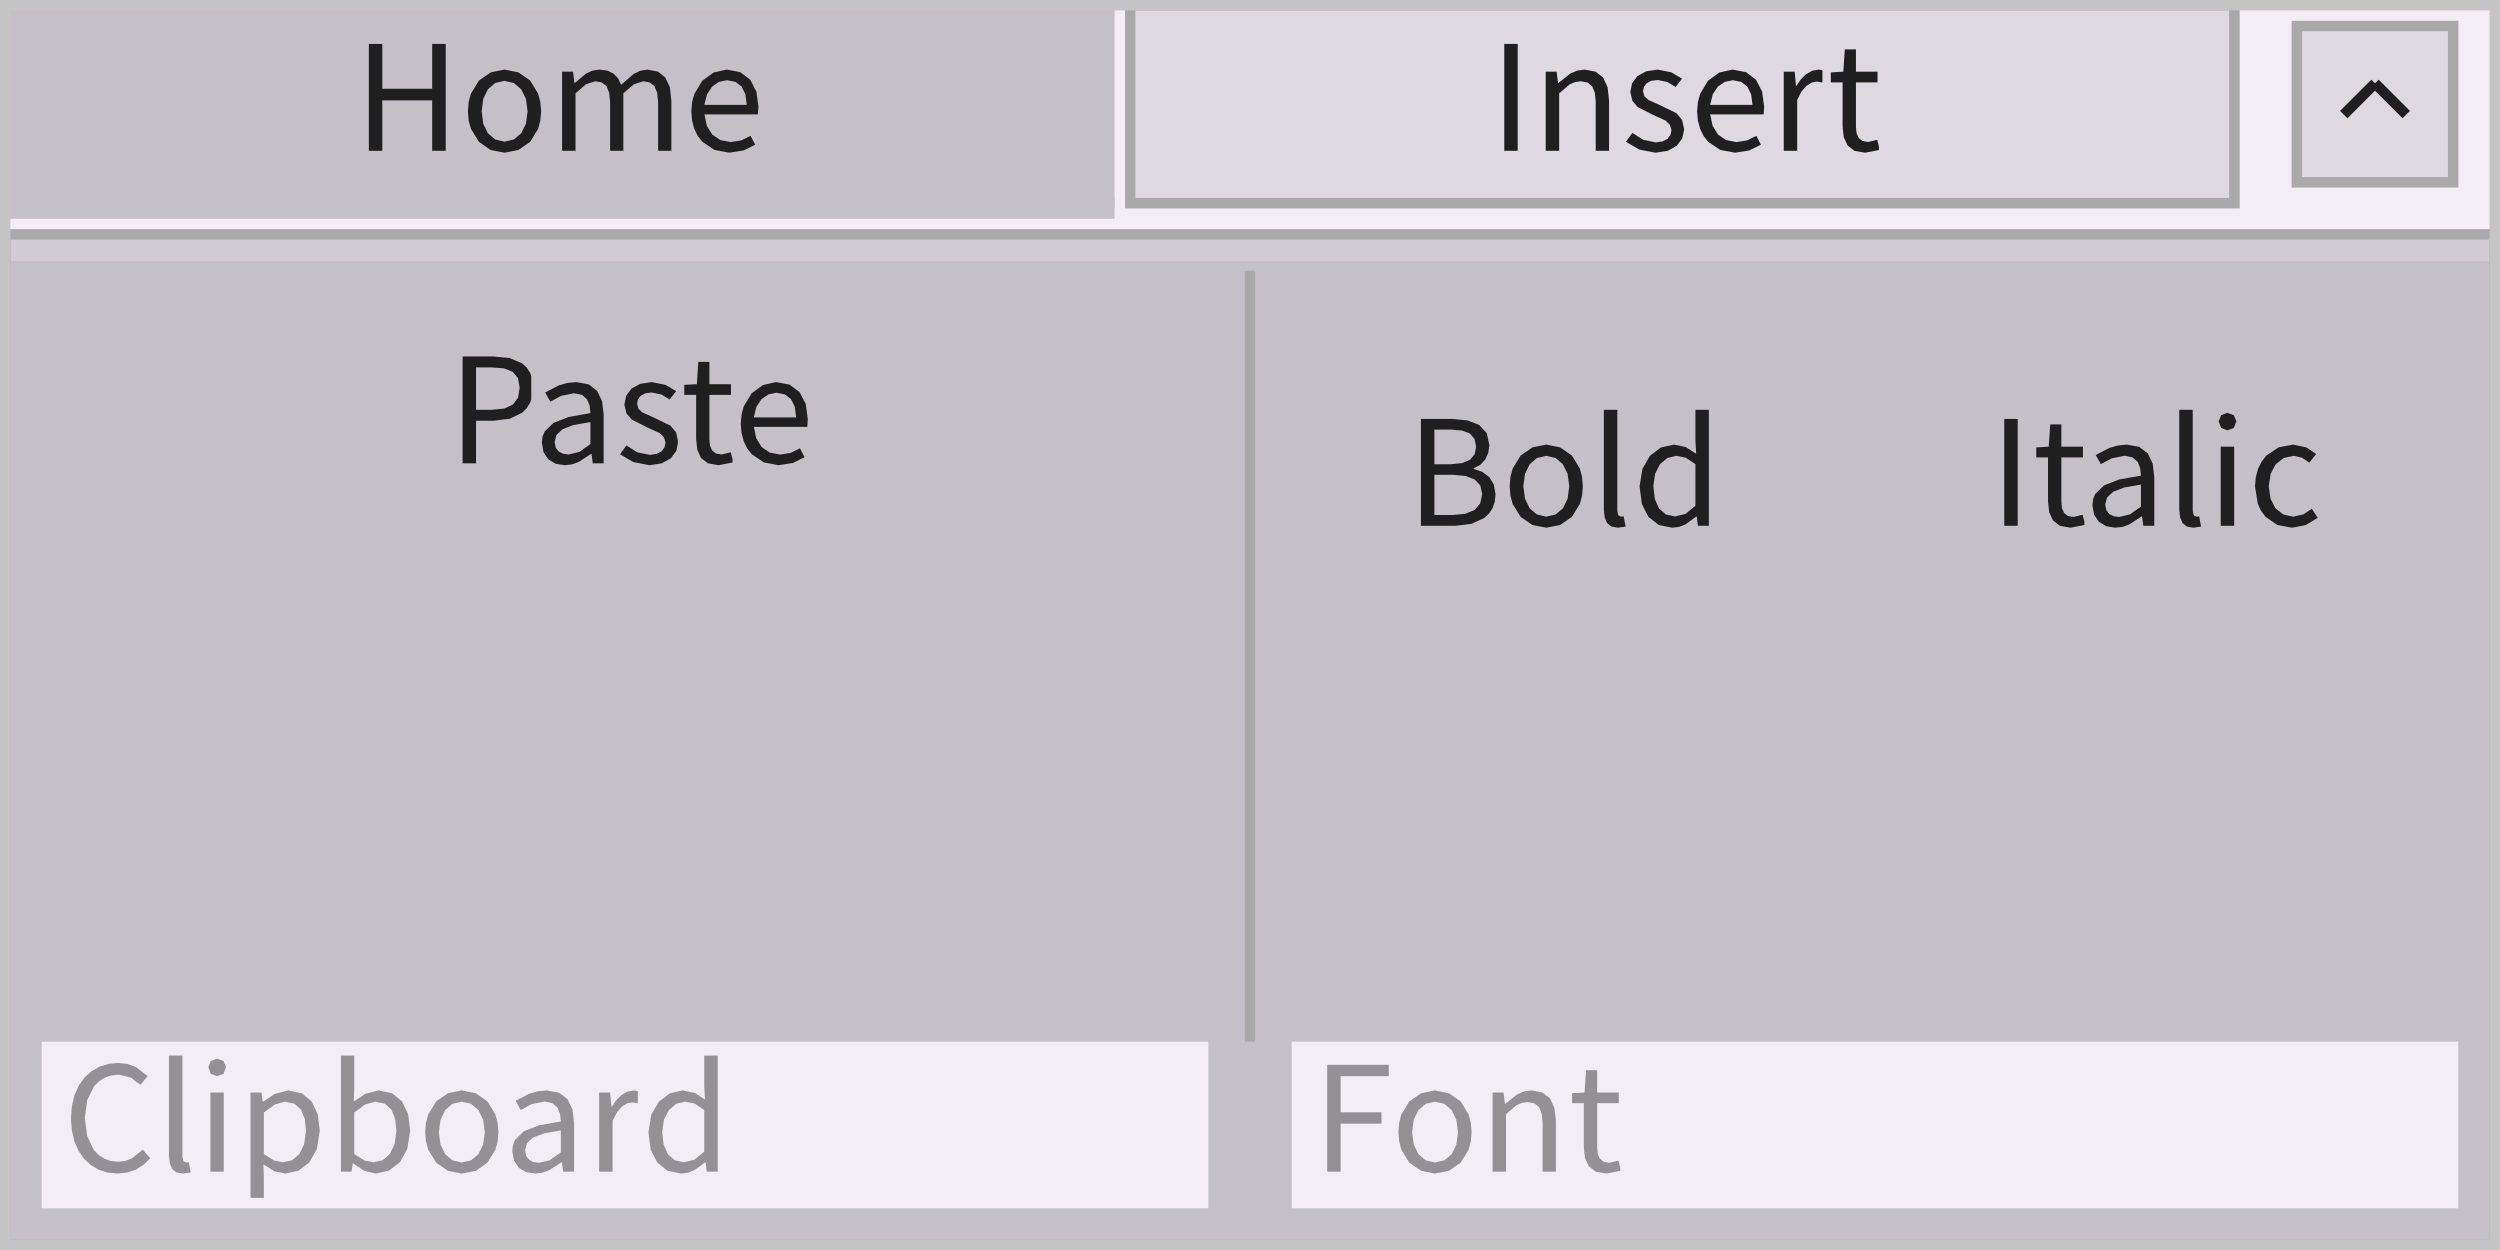
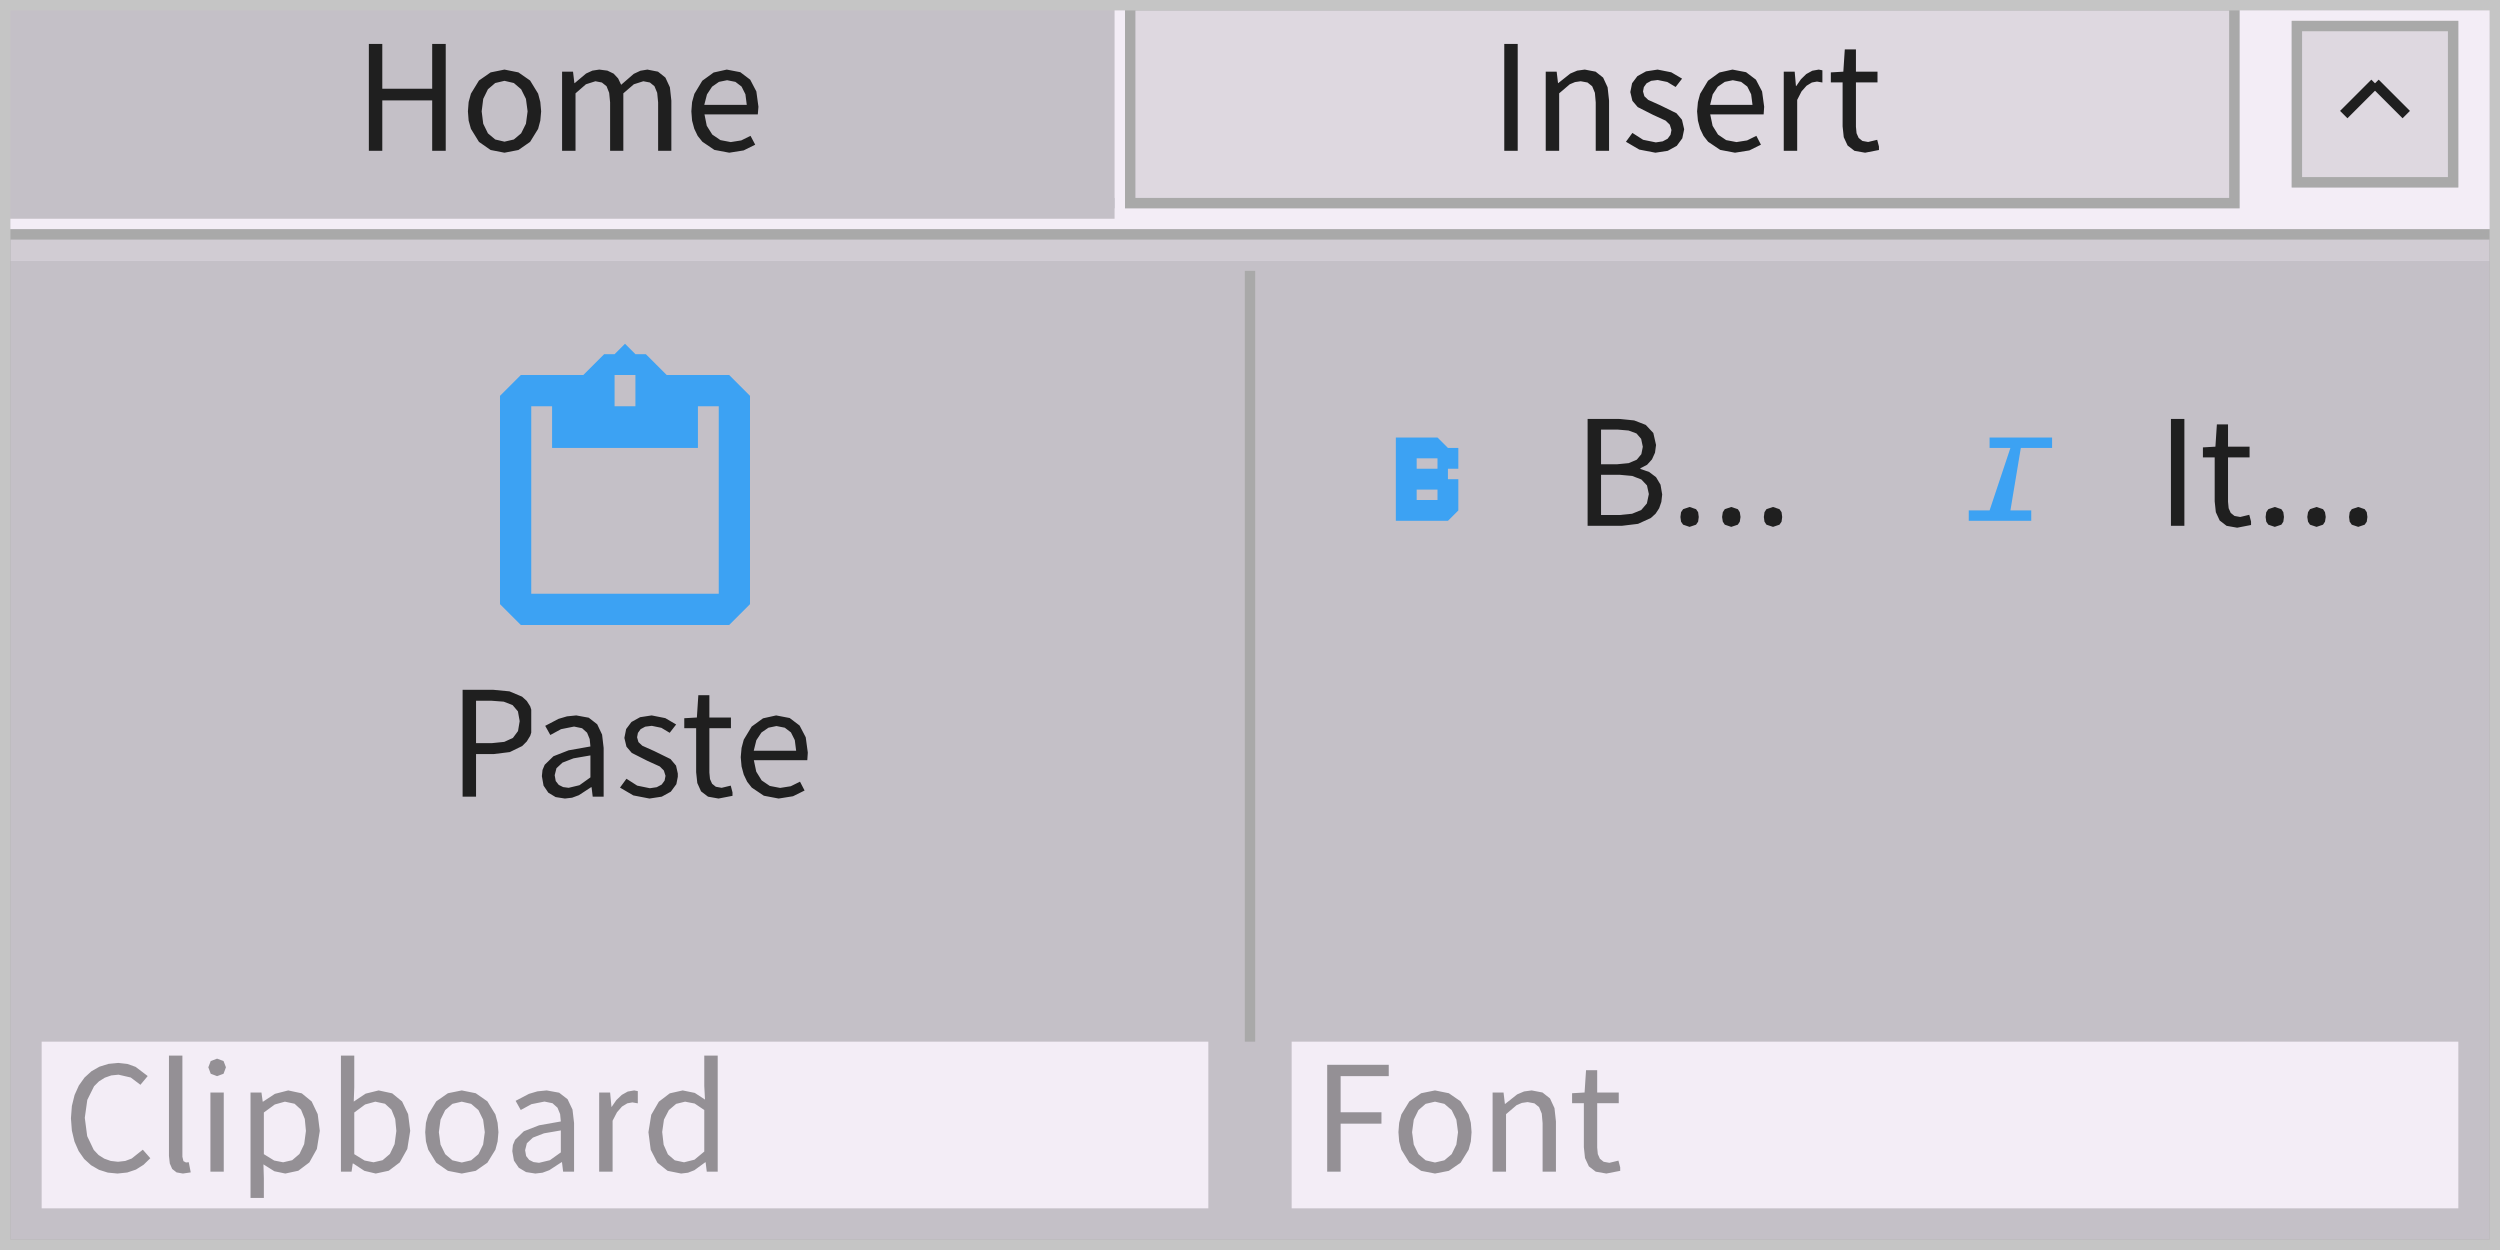
<svg xmlns="http://www.w3.org/2000/svg" width="240" height="120" viewBox="0 0 240 120">
  <rect x="0" y="0" width="240" height="120" fill="rgba(240,240,240,1.00)" />
  <rect x="0" y="0" width="240" height="120" fill="rgba(243,237,247,1.00)" />
  <rect x="0" y="0" width="107" height="20" fill="rgba(190,185,193,1.00)" />
  <rect x="0" y="19" width="107" height="2" fill="rgba(190,185,193,1.00)" />
  <path d="M41.49 14.48L42.79 14.48L42.79 4.22L41.49 4.22L41.49 8.52L36.70 8.52L36.70 4.22L35.41 4.22L35.41 14.48L36.70 14.48L36.70 9.64L41.49 9.64ZM51.87 11.58L51.95 10.69L51.87 9.79L51.66 8.99L50.89 7.73L49.77 6.95L48.43 6.68L47.10 6.95L45.98 7.73L45.21 8.99L44.99 9.79L44.92 10.69L44.99 11.58L45.21 12.37L45.98 13.62L47.10 14.40L48.43 14.66L48.43 14.66L49.77 14.40L50.89 13.62L51.66 12.37ZM46.24 10.69L46.39 9.49L46.84 8.57L47.54 7.97L48.43 7.76L49.33 7.97L50.03 8.57L50.49 9.49L50.65 10.69L50.49 11.88L50.03 12.80L49.33 13.39L48.43 13.60L48.43 13.60L47.54 13.39L46.84 12.80L46.39 11.88ZM57.16 7.80L57.78 7.92L58.23 8.28L58.48 8.91L58.57 9.83L58.57 14.48L59.84 14.48L59.84 8.96L60.85 8.09L61.76 7.80L62.39 7.92L62.83 8.28L63.09 8.91L63.18 9.83L63.18 14.48L64.45 14.48L64.45 9.66L64.31 8.38L63.88 7.45L63.17 6.88L62.15 6.68L61.48 6.79L60.84 7.09L59.63 8.14L59.34 7.53L58.91 7.07L58.31 6.78L57.53 6.68L56.87 6.78L56.26 7.06L55.17 7.98L55.14 7.98L55.01 6.88L53.96 6.88L53.96 14.48L55.25 14.48L55.25 8.96L56.25 8.09ZM71.16 13.48L70.15 13.64L69.16 13.45L68.38 12.92L67.85 12.08L67.63 10.98L72.75 10.98L72.81 10.25L72.61 8.78L72.02 7.65L71.07 6.93L69.77 6.68L68.51 6.96L67.42 7.75L66.66 9.01L66.44 9.80L66.37 10.69L66.44 11.58L66.65 12.36L66.98 13.05L67.43 13.61L68.58 14.39L70.01 14.66L70.01 14.66L71.39 14.44L72.50 13.89L72.05 13.04ZM69.80 7.70L70.60 7.86L71.19 8.31L71.56 9.05L71.69 10.07L67.61 10.07L67.87 9.06L68.36 8.32L69.02 7.86Z" fill="rgba(0,0,0,1.00)" fill-rule="nonzero" data-text="1" />
  <rect x="108" y="0" width="107" height="20" fill="rgba(219,213,222,1.00)" />
  <rect x="108.5" y="0.5" width="106" height="19" fill="none" stroke="rgba(158,158,158,1.00)" stroke-width="1" />
  <path d="M144.41 14.48L145.70 14.48L145.70 4.22L144.41 4.22ZM151.20 7.88L151.75 7.80L152.40 7.92L152.85 8.28L153.11 8.91L153.19 9.83L153.19 14.48L154.47 14.48L154.47 9.66L154.33 8.38L153.90 7.45L153.18 6.88L152.14 6.68L151.41 6.78L150.75 7.06L149.59 7.98L149.57 7.98L149.44 6.88L148.39 6.88L148.39 14.48L149.68 14.48L149.68 8.96L150.70 8.09ZM161.68 12.41L161.47 11.50L160.94 10.87L159.37 10.10L158.23 9.59L157.86 9.24L157.73 8.78L157.81 8.36L158.07 8.00L158.51 7.76L159.14 7.68L160.06 7.87L160.86 8.35L161.48 7.55L160.44 6.94L159.13 6.68L158.02 6.85L157.19 7.31L156.68 7.99L156.51 8.84L156.71 9.68L157.22 10.28L158.72 11.04L159.90 11.58L160.30 11.97L160.46 12.48L160.37 12.94L160.09 13.32L159.62 13.57L158.96 13.67L157.74 13.42L156.71 12.76L156.09 13.61L157.37 14.36L158.92 14.66L158.92 14.66L160.10 14.48L160.97 14.00L161.50 13.28ZM167.72 13.48L166.70 13.64L165.71 13.45L164.93 12.92L164.41 12.08L164.18 10.98L169.31 10.98L169.36 10.25L169.16 8.78L168.57 7.65L167.62 6.93L166.32 6.68L165.06 6.96L163.97 7.75L163.21 9.01L163.00 9.80L162.92 10.69L163.00 11.58L163.21 12.36L163.54 13.05L163.98 13.61L165.14 14.39L166.56 14.66L166.56 14.66L167.94 14.44L169.05 13.89L168.61 13.04ZM166.35 7.70L167.15 7.86L167.74 8.31L168.11 9.05L168.24 10.07L164.17 10.07L164.42 9.06L164.91 8.32L165.58 7.86ZM173.43 8.23L173.94 7.92L174.43 7.83L174.95 7.92L174.95 6.75L174.60 6.68L173.98 6.79L173.40 7.11L172.89 7.61L172.44 8.26L172.41 8.26L172.29 6.88L171.24 6.88L171.24 14.48L172.53 14.48L172.53 9.59L172.95 8.77ZM179.34 13.63L178.79 13.53L178.43 13.24L178.23 12.79L178.17 12.17L178.17 7.91L180.24 7.91L180.24 6.88L178.17 6.88L178.17 4.74L177.10 4.74L176.96 6.88L175.76 6.95L175.76 7.91L176.89 7.91L176.89 12.13L177.00 13.17L177.37 13.97L178.03 14.48L179.05 14.66L179.05 14.66L180.38 14.40L180.38 14.07L180.21 13.42Z" fill="rgba(0,0,0,1.00)" fill-rule="nonzero" data-text="1" />
  <rect x="220" y="2" width="16" height="16" fill="rgba(219,213,222,1.00)" />
  <rect x="220.5" y="2.5" width="15" height="15" fill="none" stroke="rgba(158,158,158,1.00)" stroke-width="1" />
  <line x1="225" y1="11" x2="228" y2="8" stroke="rgba(0,0,0,1.00)" stroke-width="1" />
  <line x1="228" y1="8" x2="231" y2="11" stroke="rgba(0,0,0,1.00)" stroke-width="1" />
  <clipPath id="clip_0">
    <rect x="0" y="22" width="240" height="98" />
  </clipPath>
  <g clip-path="url(#clip_0)">
    <rect x="0" y="22" width="240" height="3" fill="rgba(204,199,207,1.00)" />
    <rect x="0" y="25" width="240" height="95" fill="rgba(190,185,193,1.00)" />
    <rect x="0.5" y="22.5" width="239" height="97" fill="none" stroke="rgba(158,158,158,1.00)" stroke-width="1" />
    <rect x="8" y="30" width="104" height="52" fill="rgba(190,185,193,1.00)" />
-     <path d="M48.94 40.20L50.13 39.62L50.57 39.18L50.90 38.64L51.00 38.33L51.00 36.13L50.90 35.81L50.57 35.29L50.12 34.88L48.91 34.37L47.34 34.22L44.41 34.22L44.41 44.48L45.70 44.48L45.70 40.39L47.40 40.39ZM49.21 35.69L49.72 36.29L49.89 37.23L49.73 38.18L49.24 38.84L48.41 39.22L47.23 39.34L45.70 39.34L45.70 35.27L47.17 35.27L48.36 35.36ZM56.79 43.57L56.90 44.48L57.95 44.48L57.95 39.80L57.80 38.52L57.33 37.53L56.52 36.90L55.32 36.68L54.43 36.77L53.62 37.01L52.34 37.68L52.83 38.56L53.86 38.00L55.11 37.75L55.88 37.91L56.36 38.34L56.61 38.95L56.68 39.66L54.59 40.03L53.13 40.60L52.29 41.42L52.08 41.92L52.02 42.51L52.18 43.42L52.64 44.10L53.34 44.52L54.23 44.66L54.23 44.66L54.92 44.58L55.57 44.34L56.75 43.57ZM53.25 42.42L53.42 41.75L54.00 41.21L55.06 40.80L56.68 40.52L56.68 42.63L55.63 43.38L54.59 43.63L54.59 43.63L54.06 43.56L53.64 43.35L53.35 42.98ZM65.07 42.57L65.07 42.26L64.90 41.50L64.37 40.87L62.80 40.10L61.66 39.59L61.29 39.24L61.16 38.78L61.24 38.36L61.50 38.00L61.94 37.76L62.57 37.68L63.49 37.87L64.29 38.35L64.91 37.55L63.87 36.94L62.56 36.68L61.45 36.85L60.62 37.31L60.11 37.99L59.94 38.84L60.14 39.68L60.65 40.28L62.15 41.04L63.34 41.58L63.73 41.97L63.89 42.48L63.80 42.94L63.52 43.32L63.05 43.57L62.39 43.67L61.17 43.42L60.14 42.76L59.52 43.61L60.80 44.36L62.35 44.66L62.35 44.66L63.53 44.48L64.40 44.00L64.93 43.28ZM69.28 43.63L68.72 43.53L68.36 43.24L68.16 42.79L68.10 42.17L68.10 37.91L70.17 37.91L70.17 36.88L68.10 36.88L68.10 34.74L67.04 34.74L66.90 36.88L65.69 36.95L65.69 37.91L66.83 37.91L66.83 42.13L66.94 43.17L67.30 43.97L67.97 44.48L68.98 44.66L68.98 44.66L70.32 44.40L70.32 44.07L70.15 43.42ZM75.91 43.48L74.89 43.64L73.90 43.45L73.12 42.92L72.60 42.08L72.37 40.98L77.50 40.98L77.55 40.25L77.35 38.78L76.76 37.65L75.81 36.93L74.51 36.68L73.25 36.96L72.16 37.75L71.40 39.01L71.19 39.80L71.11 40.69L71.19 41.58L71.40 42.36L71.73 43.05L72.17 43.61L73.33 44.39L74.75 44.66L74.75 44.66L76.13 44.44L77.24 43.89L76.80 43.04ZM74.54 37.70L75.34 37.86L75.93 38.31L76.30 39.05L76.43 40.07L72.36 40.07L72.61 39.06L73.10 38.32L73.77 37.86Z" fill="rgba(0,0,0,1.00)" fill-rule="nonzero" data-text="1" />
+     <path d="M 51 60 L 50 60 L 49 59 L 48 58 L 48 57 L 48 39 L 48 38 L 49 37 L 50 36 L 51 36 L 56 36 L 57 35 L 58 34 L 59 34 L 60 33 L 61 34 L 62 34 L 63 35 L 64 36 L 69 36 L 70 36 L 71 37 L 72 38 L 72 39 L 72 57 L 72 58 L 71 59 L 70 60 L 69 60 Z M 51 57 L 69 57 L 69 39 L 67 39 L 67 43 L 53 43 L 53 39 L 51 39 Z M 60 39 L 61 39 L 61 38 L 61 38 L 61 37 L 61 37 L 61 36 L 61 36 L 60 36 L 59 36 L 59 36 L 59 37 L 59 37 L 59 38 L 59 38 L 59 39 Z " fill="rgba(33,150,243,1.00)" fill-rule="nonzero" stroke="none" />
+     <path d="M48.94 72.20L50.13 71.62L50.57 71.18L50.90 70.64L51.00 70.33L51.00 68.13L50.90 67.81L50.57 67.29L50.12 66.88L48.91 66.37L47.34 66.22L44.41 66.22L44.41 76.48L45.70 76.48L45.70 72.39L47.40 72.39ZM49.21 67.69L49.72 68.29L49.89 69.23L49.73 70.18L49.24 70.84L48.41 71.22L47.23 71.34L45.70 71.34L45.70 67.27L47.17 67.27L48.36 67.36ZM56.79 75.57L56.90 76.48L57.95 76.48L57.95 71.80L57.80 70.52L57.33 69.53L56.52 68.90L55.32 68.68L54.43 68.77L53.62 69.01L52.34 69.68L52.83 70.56L53.86 70.00L55.11 69.75L55.88 69.91L56.36 70.34L56.61 70.95L56.68 71.66L54.59 72.03L53.13 72.60L52.29 73.42L52.08 73.92L52.02 74.51L52.18 75.42L52.64 76.10L53.34 76.52L54.23 76.66L54.23 76.66L54.92 76.58L55.57 76.34L56.75 75.57ZM53.25 74.42L53.42 73.75L54.00 73.21L55.06 72.80L56.68 72.52L56.68 74.63L55.63 75.38L54.59 75.63L54.59 75.63L54.06 75.56L53.64 75.35L53.35 74.98ZM65.07 74.57L65.07 74.26L64.90 73.50L64.37 72.87L62.80 72.10L61.66 71.59L61.29 71.24L61.16 70.78L61.24 70.36L61.50 70.00L61.94 69.76L62.57 69.68L63.49 69.87L64.29 70.35L64.91 69.55L63.87 68.94L62.56 68.68L61.45 68.85L60.62 69.31L60.11 69.99L59.94 70.84L60.14 71.68L60.65 72.28L62.15 73.04L63.34 73.58L63.73 73.97L63.89 74.48L63.80 74.94L63.52 75.32L63.05 75.57L62.39 75.67L61.17 75.42L60.14 74.76L59.52 75.61L60.80 76.36L62.35 76.66L62.35 76.66L63.53 76.48L64.40 76.00L64.93 75.28ZM69.28 75.63L68.72 75.53L68.36 75.24L68.16 74.79L68.10 74.17L68.10 69.91L70.17 69.91L70.17 68.88L68.10 68.88L68.10 66.74L67.04 66.74L66.90 68.88L65.69 68.95L65.69 69.91L66.83 69.91L66.83 74.13L66.94 75.17L67.30 75.97L67.97 76.48L68.98 76.66L68.98 76.66L70.32 76.40L70.32 76.07L70.15 75.42ZM75.91 75.48L74.89 75.64L73.90 75.45L73.12 74.92L72.60 74.08L72.37 72.98L77.50 72.98L77.55 72.25L77.35 70.78L76.76 69.65L75.81 68.93L74.51 68.68L73.25 68.96L72.16 69.75L71.40 71.01L71.19 71.80L71.11 72.69L71.19 73.58L71.40 74.36L71.73 75.05L72.17 75.61L73.33 76.39L74.75 76.66L74.75 76.66L76.13 76.44L77.24 75.89L76.80 75.04ZM74.54 69.70L75.34 69.86L75.93 70.31L76.30 71.05L76.43 72.07L72.36 72.07L72.61 71.06L73.10 70.32L73.77 69.86Z" fill="rgba(0,0,0,1.00)" fill-rule="nonzero" data-text="1" />
    <line x1="120" y1="26" x2="120" y2="100" stroke="rgba(158,158,158,1.00)" stroke-width="1" />
    <rect x="4" y="100" width="112" height="16" fill="rgba(243,237,247,1.00)" />
    <path d="M14.43 111.19L13.71 110.37L12.64 111.22L12.03 111.45L11.33 111.53L10.63 111.45L10.01 111.23L9.46 110.88L9.00 110.39L8.37 109.07L8.14 107.31L8.38 105.59L9.03 104.28L9.50 103.81L10.06 103.46L10.68 103.24L11.38 103.17L12.55 103.44L13.48 104.14L14.18 103.30L13.02 102.42L12.24 102.14L11.36 102.04L10.42 102.13L9.55 102.40L8.78 102.84L8.11 103.45L7.57 104.21L7.16 105.12L6.90 106.17L6.81 107.36L6.90 108.54L7.15 109.59L7.55 110.50L8.08 111.26L8.74 111.86L9.50 112.30L10.35 112.57L11.28 112.66L11.28 112.66L12.22 112.56L13.05 112.28L13.78 111.82ZM17.61 111.47L17.51 111.05L17.51 101.34L16.22 101.34L16.22 110.97L16.30 111.69L16.53 112.22L16.95 112.55L17.56 112.66L17.56 112.66L18.31 112.55L18.12 111.57L17.86 111.60ZM20.20 112.48L21.48 112.48L21.48 104.88L20.20 104.88ZM20.84 101.63L20.23 101.86L20.00 102.46L20.23 103.08L20.84 103.31L20.84 103.31L21.46 103.08L21.69 102.46L21.46 101.86ZM26.34 112.44L27.39 112.66L28.64 112.39L29.70 111.59L30.42 110.30L30.70 108.56L30.50 106.96L29.92 105.74L28.97 104.96L27.67 104.68L26.39 105.01L25.25 105.76L25.22 105.76L25.10 104.88L24.05 104.88L24.05 115.00L25.33 115.00L25.33 113.11L25.29 111.78ZM26.38 106.03L27.35 105.76L28.28 105.96L28.90 106.53L29.26 107.42L29.37 108.57L29.20 109.84L28.75 110.78L28.05 111.38L27.18 111.58L27.18 111.58L26.32 111.41L25.33 110.80L25.33 106.80ZM39.38 108.56L39.18 106.96L38.60 105.74L37.65 104.96L36.35 104.68L35.10 104.99L33.96 105.75L34.01 104.39L34.01 101.34L32.73 101.34L32.73 112.48L33.75 112.48L33.86 111.70L33.92 111.70L34.98 112.40L36.07 112.66L36.07 112.66L37.32 112.39L38.38 111.59L39.10 110.30ZM35.05 106.03L36.03 105.76L36.96 105.96L37.58 106.53L37.94 107.42L38.05 108.57L37.88 109.84L37.43 110.78L36.73 111.38L35.86 111.58L35.86 111.58L35.00 111.41L34.01 110.80L34.01 106.80ZM47.77 109.58L47.85 108.69L47.77 107.79L47.56 106.99L46.79 105.73L45.67 104.95L44.33 104.68L43.00 104.95L41.88 105.73L41.11 106.99L40.89 107.79L40.82 108.69L40.89 109.58L41.11 110.37L41.88 111.62L43.00 112.40L44.33 112.66L44.33 112.66L45.67 112.40L46.79 111.62L47.56 110.37ZM42.13 108.69L42.29 107.49L42.74 106.57L43.43 105.97L44.33 105.76L45.23 105.97L45.93 106.57L46.38 107.49L46.54 108.69L46.38 109.88L45.93 110.80L45.23 111.39L44.33 111.60L44.33 111.60L43.43 111.39L42.74 110.80L42.29 109.88ZM53.95 111.57L54.06 112.48L55.11 112.48L55.11 107.80L54.96 106.52L54.49 105.53L53.68 104.90L52.48 104.68L51.59 104.77L50.78 105.01L49.50 105.68L49.99 106.56L51.02 106.00L52.27 105.75L53.04 105.91L53.52 106.34L53.77 106.95L53.84 107.66L51.75 108.03L50.29 108.60L49.45 109.42L49.24 109.92L49.18 110.51L49.34 111.42L49.80 112.10L50.50 112.52L51.39 112.66L51.39 112.66L52.08 112.58L52.73 112.34L53.91 111.57ZM50.41 110.42L50.58 109.75L51.16 109.21L52.22 108.80L53.84 108.52L53.84 110.63L52.79 111.38L51.75 111.63L51.75 111.63L51.22 111.56L50.80 111.35L50.51 110.98ZM59.71 106.23L60.22 105.92L60.71 105.83L61.23 105.92L61.23 104.75L60.88 104.68L60.26 104.79L59.69 105.11L59.17 105.61L58.72 106.26L58.70 106.26L58.57 104.88L57.52 104.88L57.52 112.48L58.81 112.48L58.81 107.59L59.23 106.78ZM67.74 111.58L67.85 112.48L68.90 112.48L68.90 101.34L67.61 101.34L67.61 104.26L67.68 105.56L66.70 104.92L65.54 104.68L64.30 104.96L63.25 105.76L62.52 107.02L62.25 108.69L62.47 110.38L63.11 111.62L64.09 112.40L65.39 112.66L65.39 112.66L66.05 112.58L66.66 112.34L67.70 111.58ZM63.57 108.67L63.74 107.48L64.21 106.57L64.91 105.97L65.77 105.76L66.69 105.94L67.61 106.56L67.61 110.55L66.67 111.33L65.67 111.58L65.67 111.58L64.78 111.39L64.12 110.82L63.71 109.90Z" fill="rgba(134,130,136,1.00)" fill-rule="nonzero" data-text="1" />
    <rect x="128" y="30" width="52" height="32" fill="rgba(190,185,193,1.00)" />
-     <path d="M142.94 49.31L143.28 48.79L143.49 48.18L143.57 47.47L143.41 46.53L142.98 45.81L142.32 45.31L141.48 45.02L141.48 44.95L142.12 44.62L142.59 44.10L142.88 43.46L142.98 42.72L142.72 41.57L141.99 40.79L140.88 40.36L139.45 40.22L136.41 40.22L136.41 50.48L139.68 50.48L141.25 50.29L142.48 49.73ZM141.10 41.61L141.55 42.13L141.71 42.89L141.57 43.60L141.13 44.13L140.36 44.46L139.23 44.57L137.70 44.57L137.70 41.24L139.28 41.24L140.34 41.33ZM141.57 46.03L142.11 46.60L142.29 47.43L142.10 48.33L141.56 48.96L140.68 49.32L139.49 49.44L137.70 49.44L137.70 45.58L139.49 45.58L140.69 45.69ZM151.88 47.58L151.95 46.69L151.88 45.79L151.67 44.99L150.90 43.73L149.77 42.95L148.44 42.68L147.11 42.95L145.98 43.73L145.21 44.99L145.00 45.79L144.93 46.69L145.00 47.58L145.21 48.37L145.98 49.62L147.11 50.40L148.44 50.66L148.44 50.66L149.77 50.40L150.90 49.62L151.67 48.37ZM146.24 46.69L146.40 45.49L146.85 44.57L147.54 43.97L148.44 43.76L149.34 43.97L150.04 44.57L150.49 45.49L150.65 46.69L150.49 47.88L150.04 48.80L149.34 49.39L148.44 49.60L148.44 49.60L147.54 49.39L146.85 48.80L146.40 47.88ZM155.36 49.47L155.26 49.05L155.26 39.34L153.97 39.34L153.97 48.97L154.05 49.69L154.28 50.22L154.70 50.55L155.31 50.66L155.31 50.66L156.06 50.55L155.87 49.57L155.61 49.60ZM162.89 49.58L163.00 50.48L164.05 50.48L164.05 39.34L162.76 39.34L162.76 42.26L162.83 43.56L161.84 42.92L160.69 42.68L159.44 42.96L158.39 43.76L157.67 45.02L157.40 46.69L157.62 48.38L158.25 49.62L159.24 50.40L160.54 50.66L160.54 50.66L161.20 50.58L161.81 50.34L162.85 49.58ZM158.72 46.67L158.89 45.48L159.36 44.56L160.06 43.97L160.91 43.76L161.84 43.94L162.76 44.56L162.76 48.55L161.82 49.33L160.82 49.58L160.82 49.58L159.93 49.39L159.27 48.82L158.86 47.90Z" fill="rgba(0,0,0,1.00)" fill-rule="nonzero" data-text="1" />
+     <path d="M 134 50 L 134 42 L 137 42 L 138 42 L 139 43 L 140 43 L 140 44 L 140 45 L 139 45 L 139 46 L 140 46 L 140 47 L 140 48 L 140 49 L 139 50 L 138 50 L 137 50 Z M 136 48 L 137 48 L 138 48 L 138 48 L 138 48 L 138 47 L 138 47 L 137 47 L 136 47 Z M 136 45 L 137 45 L 138 45 L 138 44 L 138 44 L 137 44 L 136 44 Z " fill="rgba(33,150,243,1.00)" fill-rule="nonzero" stroke="none" />
+     <path d="M158.94 49.31L159.28 48.79L159.49 48.18L159.57 47.47L159.41 46.53L158.98 45.81L158.32 45.31L157.48 45.02L157.48 44.95L158.12 44.62L158.59 44.10L158.88 43.46L158.98 42.72L158.72 41.57L157.99 40.79L156.88 40.36L155.45 40.22L152.41 40.22L152.41 50.48L155.68 50.48L157.25 50.29L158.48 49.73ZM157.10 41.61L157.55 42.13L157.71 42.89L157.57 43.60L157.13 44.13L156.36 44.46L155.23 44.57L153.70 44.57L153.70 41.24L155.28 41.24L156.34 41.33ZM157.57 46.03L158.11 46.60L158.29 47.43L158.10 48.33L157.56 48.96L156.68 49.32L155.49 49.44L153.70 49.44L153.70 45.58L155.49 45.58L156.69 45.69ZM169.39 49.17L169.58 48.88L170.21 48.67L170.83 48.88L171.03 49.17L171.09 49.63L171.03 50.08L170.83 50.37L170.21 50.58L170.21 50.58L169.58 50.37L169.39 50.08L169.33 49.63ZM161.38 49.17L161.58 48.88L162.20 48.67L162.82 48.88L163.02 49.17L163.08 49.63L163.02 50.08L162.82 50.37L162.20 50.58L162.20 50.58L161.58 50.37L161.38 50.08L161.32 49.63ZM165.39 49.17L165.58 48.88L166.20 48.67L166.83 48.88L167.02 49.17L167.09 49.63L167.02 50.08L166.83 50.37L166.20 50.58L166.20 50.58L165.58 50.37L165.39 50.08L165.32 49.63Z" fill="rgba(0,0,0,1.00)" fill-rule="nonzero" data-text="1" />
    <rect x="184" y="30" width="52" height="32" fill="rgba(190,185,193,1.00)" />
-     <path d="M192.41 50.48L193.70 50.48L193.70 40.22L192.41 40.22ZM199.06 49.63L198.51 49.53L198.15 49.24L197.95 48.79L197.89 48.17L197.89 43.91L199.96 43.91L199.96 42.88L197.89 42.88L197.89 40.74L196.82 40.74L196.68 42.88L195.48 42.95L195.48 43.91L196.61 43.91L196.61 48.13L196.72 49.17L197.09 49.97L197.75 50.48L198.77 50.66L198.77 50.66L200.10 50.40L200.10 50.07L199.93 49.42ZM205.64 49.57L205.76 50.48L206.81 50.48L206.81 45.80L206.66 44.52L206.19 43.53L205.37 42.90L204.17 42.68L203.28 42.77L202.48 43.01L201.19 43.68L201.68 44.56L202.72 44.00L203.96 43.75L204.73 43.91L205.22 44.34L205.46 44.95L205.53 45.66L203.44 46.03L201.99 46.60L201.14 47.42L200.94 47.92L200.87 48.51L201.04 49.42L201.50 50.10L202.20 50.52L203.08 50.66L203.08 50.66L203.77 50.58L204.42 50.34L205.60 49.57ZM202.10 48.42L202.28 47.75L202.86 47.21L203.92 46.80L205.53 46.52L205.53 48.63L204.48 49.38L203.45 49.63L203.45 49.63L202.92 49.56L202.49 49.35L202.21 48.98ZM210.60 49.47L210.50 49.05L210.50 39.34L209.21 39.34L209.21 48.97L209.29 49.69L209.53 50.22L209.95 50.55L210.56 50.66L210.56 50.66L211.30 50.55L211.12 49.57L210.85 49.60ZM213.19 50.48L214.48 50.48L214.48 42.88L213.19 42.88ZM213.83 39.63L213.23 39.86L212.99 40.46L213.23 41.08L213.83 41.31L213.83 41.31L214.45 41.08L214.69 40.46L214.45 39.86ZM221.13 49.38L220.15 49.60L219.19 49.39L218.45 48.80L217.97 47.88L217.80 46.69L217.98 45.49L218.47 44.57L219.23 43.97L220.19 43.76L221.00 43.94L221.70 44.42L222.35 43.58L221.41 42.95L220.13 42.68L218.74 42.95L217.57 43.73L217.12 44.31L216.78 44.99L216.56 45.79L216.48 46.69L216.75 48.37L217.07 49.05L217.50 49.62L218.63 50.40L220.04 50.66L220.04 50.66L221.35 50.41L222.50 49.71L221.94 48.84Z" fill="rgba(0,0,0,1.00)" fill-rule="nonzero" data-text="1" />
+     <path d="M 189 50 L 189 49 L 191 49 L 193 43 L 191 43 L 191 42 L 197 42 L 197 43 L 194 43 L 193 49 L 195 49 L 195 50 Z " fill="rgba(33,150,243,1.00)" fill-rule="nonzero" stroke="none" />
+     <path d="M208.41 50.48L209.70 50.48L209.70 40.22L208.41 40.22ZM215.06 49.63L214.51 49.53L214.15 49.24L213.95 48.79L213.89 48.17L213.89 43.91L215.96 43.91L215.96 42.88L213.89 42.88L213.89 40.74L212.82 40.74L212.68 42.88L211.48 42.95L211.48 43.91L212.61 43.91L212.61 48.13L212.72 49.17L213.09 49.97L213.75 50.48L214.77 50.66L214.77 50.66L216.10 50.40L216.10 50.07L215.93 49.42ZM225.57 49.17L225.77 48.88L226.39 48.67L227.01 48.88L227.21 49.17L227.27 49.63L227.21 50.08L227.01 50.37L226.39 50.58L226.39 50.58L225.77 50.37L225.57 50.08L225.51 49.63ZM217.56 49.17L217.76 48.88L218.38 48.67L219.01 48.88L219.20 49.17L219.26 49.63L219.20 50.08L219.01 50.37L218.38 50.58L218.38 50.58L217.76 50.37L217.56 50.08L217.50 49.63ZM221.57 49.17L221.76 48.88L222.39 48.67L223.01 48.88L223.20 49.17L223.27 49.63L223.20 50.08L223.01 50.37L222.39 50.58L222.39 50.58L221.76 50.37L221.57 50.08L221.50 49.63Z" fill="rgba(0,0,0,1.00)" fill-rule="nonzero" data-text="1" />
    <rect x="124" y="100" width="112" height="16" fill="rgba(243,237,247,1.00)" />
    <path d="M132.62 106.78L128.70 106.78L128.70 103.31L133.32 103.31L133.32 102.22L127.41 102.22L127.41 112.48L128.70 112.48L128.70 107.87L132.62 107.87ZM141.20 109.58L141.27 108.69L141.20 107.79L140.99 106.99L140.22 105.73L139.09 104.95L137.76 104.68L136.43 104.95L135.30 105.73L134.53 106.99L134.32 107.79L134.25 108.69L134.32 109.58L134.53 110.37L135.30 111.62L136.43 112.40L137.76 112.66L137.76 112.66L139.09 112.40L140.22 111.62L140.99 110.37ZM135.56 108.69L135.72 107.49L136.17 106.57L136.86 105.97L137.76 105.76L138.66 105.97L139.36 106.57L139.81 107.49L139.97 108.69L139.81 109.88L139.36 110.80L138.66 111.39L137.76 111.60L137.76 111.60L136.86 111.39L136.17 110.80L135.72 109.88ZM146.10 105.88L146.65 105.80L147.30 105.92L147.75 106.28L148.01 106.91L148.09 107.83L148.09 112.48L149.37 112.48L149.37 107.66L149.23 106.38L148.80 105.45L148.08 104.88L147.04 104.68L146.31 104.78L145.65 105.06L144.49 105.98L144.47 105.98L144.34 104.88L143.29 104.88L143.29 112.48L144.58 112.48L144.58 106.96L145.60 106.09ZM154.50 111.63L153.95 111.53L153.59 111.24L153.39 110.79L153.33 110.17L153.33 105.91L155.40 105.91L155.40 104.88L153.33 104.88L153.33 102.74L152.26 102.74L152.12 104.88L150.92 104.95L150.92 105.91L152.05 105.91L152.05 110.13L152.16 111.17L152.53 111.97L153.19 112.48L154.21 112.66L154.21 112.66L155.54 112.40L155.54 112.07L155.37 111.42Z" fill="rgba(134,130,136,1.00)" fill-rule="nonzero" data-text="1" />
  </g>
  <rect x="0" y="0" width="240" height="120" fill="rgba(240,240,240,0.13)" />
  <rect x="0.5" y="0.5" width="239" height="119" fill="none" stroke="rgba(197,197,197,1.00)" stroke-width="1" />
</svg>
